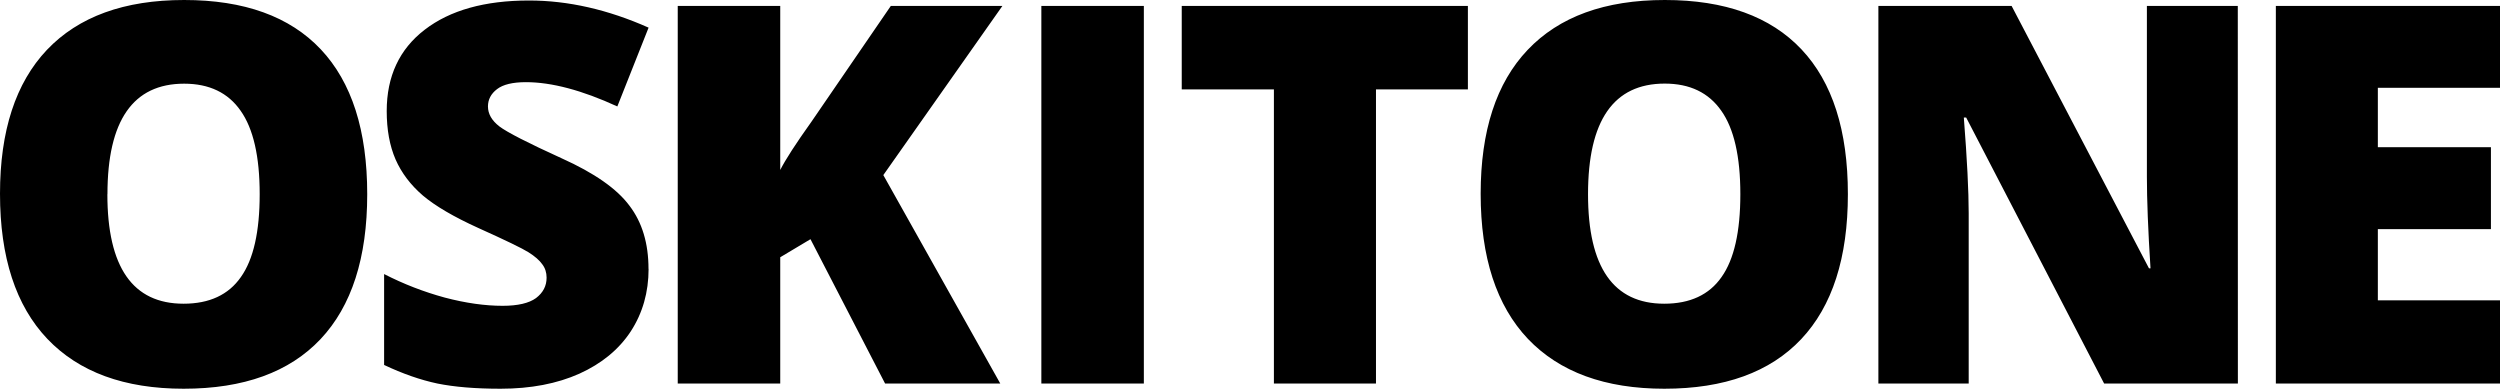
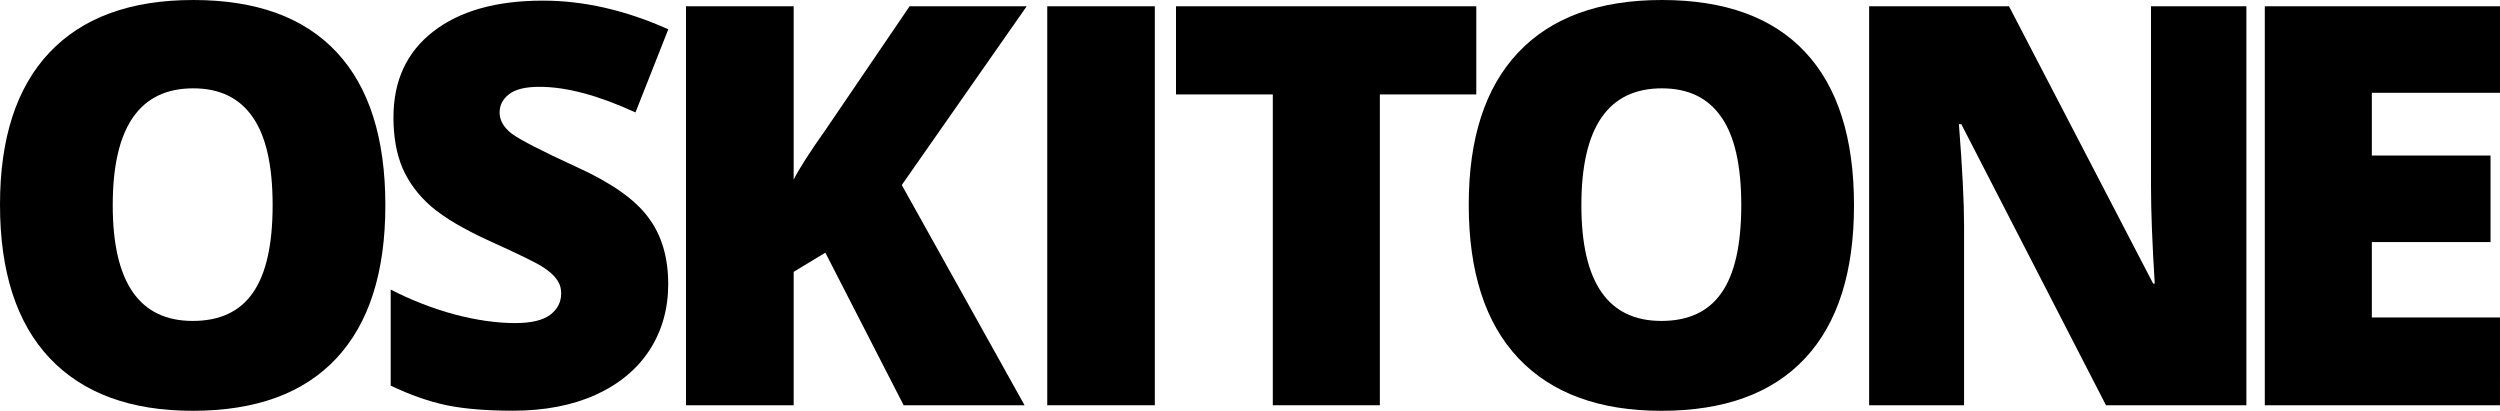
- <svg xmlns="http://www.w3.org/2000/svg" id="svg8" version="1.1" viewBox="0 0 29.757 4.627" height="4.627mm" width="29.757mm">
+ <svg xmlns="http://www.w3.org/2000/svg" width="28mm" height="4.6mm" viewBox="0 0 28 4.6" version="1.1" id="svg8">
  <defs id="defs2" />
  <g id="layer1">
-     <g style="font-style:normal;font-weight:normal;font-size:6.296px;line-height:1;font-family:sans-serif;fill:#000000;fill-opacity:1;stroke:none;stroke-width:0.157" id="text12" aria-label="OSKITONE POLY555">
-       <path d="M 29.757,4.565 H 27.089 V 0.071 h 2.668 V 1.045 h -1.454 v 0.707 h 1.346 V 2.727 h -1.346 v 0.848 h 1.454 z m -3.12,0 H 25.045 L 23.403,1.399 h -0.028 c 0.039,0.498 0.058,0.878 0.058,1.14 V 4.565 H 22.358 V 0.071 h 1.586 l 1.635,3.123 h 0.018 c -0.029,-0.453 -0.043,-0.817 -0.043,-1.091 V 0.071 h 1.082 z M 21.995,2.312 c 0,0.756 -0.185,1.331 -0.556,1.725 -0.371,0.393 -0.914,0.59 -1.629,0.59 -0.705,0 -1.246,-0.198 -1.623,-0.593 -0.375,-0.396 -0.563,-0.971 -0.563,-1.728 0,-0.748 0.186,-1.319 0.559,-1.712 C 18.559,0.198 19.103,-5.5455603e-6 19.816,-5.5455603e-6 c 0.715,0 1.257,0.196 1.626,0.587 0.369,0.391 0.553,0.966 0.553,1.725 z m -3.093,0 c 0,0.869 0.302,1.303 0.907,1.303 0.307,0 0.535,-0.106 0.682,-0.317 0.15,-0.211 0.224,-0.54 0.224,-0.987 0,-0.449 -0.076,-0.78 -0.227,-0.993 -0.15,-0.215 -0.374,-0.323 -0.673,-0.323 -0.609,0 -0.913,0.439 -0.913,1.316 z M 16.378,4.565 H 15.163 V 1.064 H 14.066 V 0.071 h 3.406 V 1.064 h -1.094 z m -3.983,0 V 0.071 h 1.22 V 4.565 Z m -0.489,0 H 10.535 L 9.647,2.847 9.287,3.062 V 4.565 H 8.067 V 0.071 H 9.287 V 2.023 c 0.061,-0.121 0.185,-0.313 0.372,-0.575 L 10.603,0.071 h 1.328 L 10.514,2.084 Z M 7.72,3.2 c 0,0.279 -0.071,0.527 -0.212,0.744 C 7.367,4.159 7.163,4.327 6.896,4.448 6.63,4.567 6.317,4.627 5.959,4.627 5.66,4.627 5.408,4.606 5.206,4.565 5.003,4.522 4.792,4.448 4.572,4.344 V 3.262 c 0.232,0.119 0.472,0.212 0.722,0.28 0.25,0.066 0.48,0.098 0.689,0.098 0.18,0 0.313,-0.031 0.397,-0.092 0.084,-0.064 0.126,-0.144 0.126,-0.243 0,-0.061 -0.017,-0.115 -0.052,-0.16 C 6.421,3.098 6.367,3.051 6.291,3.003 6.217,2.956 6.018,2.86 5.694,2.714 5.401,2.581 5.181,2.452 5.033,2.327 4.888,2.202 4.779,2.059 4.708,1.897 4.638,1.735 4.603,1.543 4.603,1.322 4.603,0.908 4.754,0.585 5.055,0.354 5.356,0.122 5.77,0.006 6.297,0.006 c 0.465,0 0.94,0.108 1.423,0.323 L 7.348,1.267 C 6.928,1.074 6.565,0.978 6.26,0.978 c -0.158,0 -0.273,0.028 -0.344,0.083 -0.072,0.055 -0.108,0.124 -0.108,0.206 0,0.088 0.045,0.167 0.135,0.237 0.092,0.07 0.34,0.197 0.744,0.381 0.387,0.174 0.656,0.362 0.805,0.563 0.152,0.199 0.227,0.45 0.227,0.753 z M 4.371,2.312 c 0,0.756 -0.185,1.331 -0.556,1.725 C 3.444,4.43 2.901,4.627 2.186,4.627 1.481,4.627 0.94,4.429 0.563,4.033 0.188,3.638 3.46452e-7,3.062 3.46452e-7,2.306 3.46452e-7,1.558 0.186,0.987 0.559,0.593 0.935,0.198 1.479,-5.5455603e-6 2.192,-5.5455603e-6 2.907,-5.5455603e-6 3.449,0.196 3.818,0.587 4.187,0.979 4.371,1.553 4.371,2.312 Z m -3.093,0 c 0,0.869 0.302,1.303 0.907,1.303 0.307,0 0.535,-0.106 0.682,-0.317 0.15,-0.211 0.224,-0.54 0.224,-0.987 0,-0.449 -0.076,-0.78 -0.227,-0.993 C 2.715,1.104 2.491,0.996 2.192,0.996 c -0.609,0 -0.913,0.439 -0.913,1.316 z" style="font-style:normal;font-variant:normal;font-weight:normal;font-stretch:normal;font-size:6.296px;font-family:'Open Sans';-inkscape-font-specification:'Open Sans';stroke-width:0.157" id="path323" />
+     <g aria-label="OSKITONE POLY555" id="text12" style="font-style:normal;font-weight:normal;font-size:6.296px;line-height:1;font-family:sans-serif;fill:#000000;fill-opacity:1;stroke:none;stroke-width:0.157">
+       <g style="font-style:normal;font-weight:normal;font-size:0.527px;line-height:0%;font-family:sans-serif;letter-spacing:0px;word-spacing:0px;display:inline;fill:#000000;fill-opacity:1;stroke:none;stroke-width:0.044px;stroke-linecap:butt;stroke-linejoin:miter;stroke-opacity:1" id="text3434" transform="scale(0.9965359,1.003476)" aria-label="OSKITONE">
+         <path id="path349" style="letter-spacing:-0.537px;stroke-width:0.044px" d="m 4.331,2.291 q 0,1.124 -0.551,1.709 -0.551,0.585 -1.614,0.585 -1.048,0 -1.608,-0.588 Q 3.4458935e-7,3.408 3.4458935e-7,2.284 3.4458935e-7,1.173 0.554,0.588 1.112,-4.2750034e-6 2.172,-4.2750034e-6 q 1.063,0 1.611,0.582 Q 4.331,1.164 4.331,2.291 Z m -3.064,0 q 0,1.291 0.899,1.291 0.457,0 0.676,-0.314 0.222,-0.314 0.222,-0.978 0,-0.667 -0.225,-0.984 -0.222,-0.32 -0.667,-0.32 -0.905,0 -0.905,1.304 z" />
+         <path id="path351" style="letter-spacing:-0.494px;stroke-width:0.044px" d="m 7.51,3.171 q 0,0.414 -0.21,0.737 Q 7.09,4.228 6.694,4.407 6.298,4.584 5.765,4.584 q -0.445,0 -0.746,-0.061 Q 4.717,4.459 4.391,4.304 V 3.232 Q 4.735,3.408 5.107,3.509 q 0.372,0.097 0.682,0.097 0.268,0 0.393,-0.091 0.125,-0.094 0.125,-0.241 0,-0.091 -0.052,-0.158 Q 6.206,3.046 6.094,2.976 5.984,2.906 5.503,2.69 5.067,2.492 4.848,2.306 4.632,2.12 4.525,1.879 4.422,1.639 4.422,1.31 q 0,-0.615 0.448,-0.959 0.448,-0.344 1.231,-0.344 0.691,0 1.41,0.32 L 7.142,1.255 Q 6.517,0.969 6.063,0.969 q -0.235,0 -0.341,0.082 -0.107,0.082 -0.107,0.204 0,0.131 0.134,0.235 Q 5.887,1.593 6.487,1.867 7.062,2.126 7.285,2.425 7.51,2.72 7.51,3.171 Z" />
+         <path id="path353" style="letter-spacing:-0.229px;stroke-width:0.044px" d="M 11.515,4.523 H 10.156 L 9.276,2.82 8.92,3.034 V 4.523 H 7.71 V 0.07 H 8.92 V 2.004 Q 9.011,1.824 9.288,1.435 L 10.223,0.07 h 1.316 L 10.135,2.065 Z" />
+         <path id="path355" style="letter-spacing:-0.395px;stroke-width:0.044px" d="M 11.77,4.523 V 0.07 h 1.209 V 4.523 Z" />
+         <path id="path357" style="letter-spacing:-0.564px;stroke-width:0.044px" d="M 15.508,4.523 H 14.305 V 1.054 H 13.217 V 0.07 h 3.375 V 1.054 h -1.084 z" />
+         <path id="path359" style="letter-spacing:-0.634px;stroke-width:0.044px" d="m 20.837,2.291 q 0,1.124 -0.551,1.709 -0.551,0.585 -1.614,0.585 -1.048,0 -1.608,-0.588 -0.557,-0.588 -0.557,-1.712 0,-1.112 0.554,-1.697 0.557,-0.588 1.617,-0.588 1.063,0 1.611,0.582 0.548,0.582 0.548,1.709 z m -3.064,0 q 0,1.291 0.899,1.291 0.457,0 0.676,-0.314 0.222,-0.314 0.222,-0.978 0,-0.667 -0.225,-0.984 -0.222,-0.32 -0.667,-0.32 -0.905,0 -0.905,1.304 z" />
+         <path id="path361" style="letter-spacing:-0.756px;stroke-width:0.044px" d="M 25.247,4.523 H 23.669 L 22.043,1.386 h -0.027 q 0.058,0.74 0.058,1.13 V 4.523 H 21.007 V 0.07 h 1.572 l 1.62,3.095 h 0.018 Q 24.175,2.492 24.175,2.083 V 0.07 h 1.072 z" />
+         <path id="path363" style="font-style:normal;font-variant:normal;font-weight:800;font-stretch:normal;font-size:6.238px;line-height:1.25;font-family:'Open Sans';-inkscape-font-specification:'Open Sans Ultra-Bold';letter-spacing:-0.376px;stroke-width:0.044px" d="M 28.097,4.523 H 25.454 V 0.07 h 2.644 V 1.036 H 26.657 V 1.736 h 1.334 v 0.966 h -1.334 v 0.841 h 1.441 z" />
+       </g>
    </g>
  </g>
</svg>
